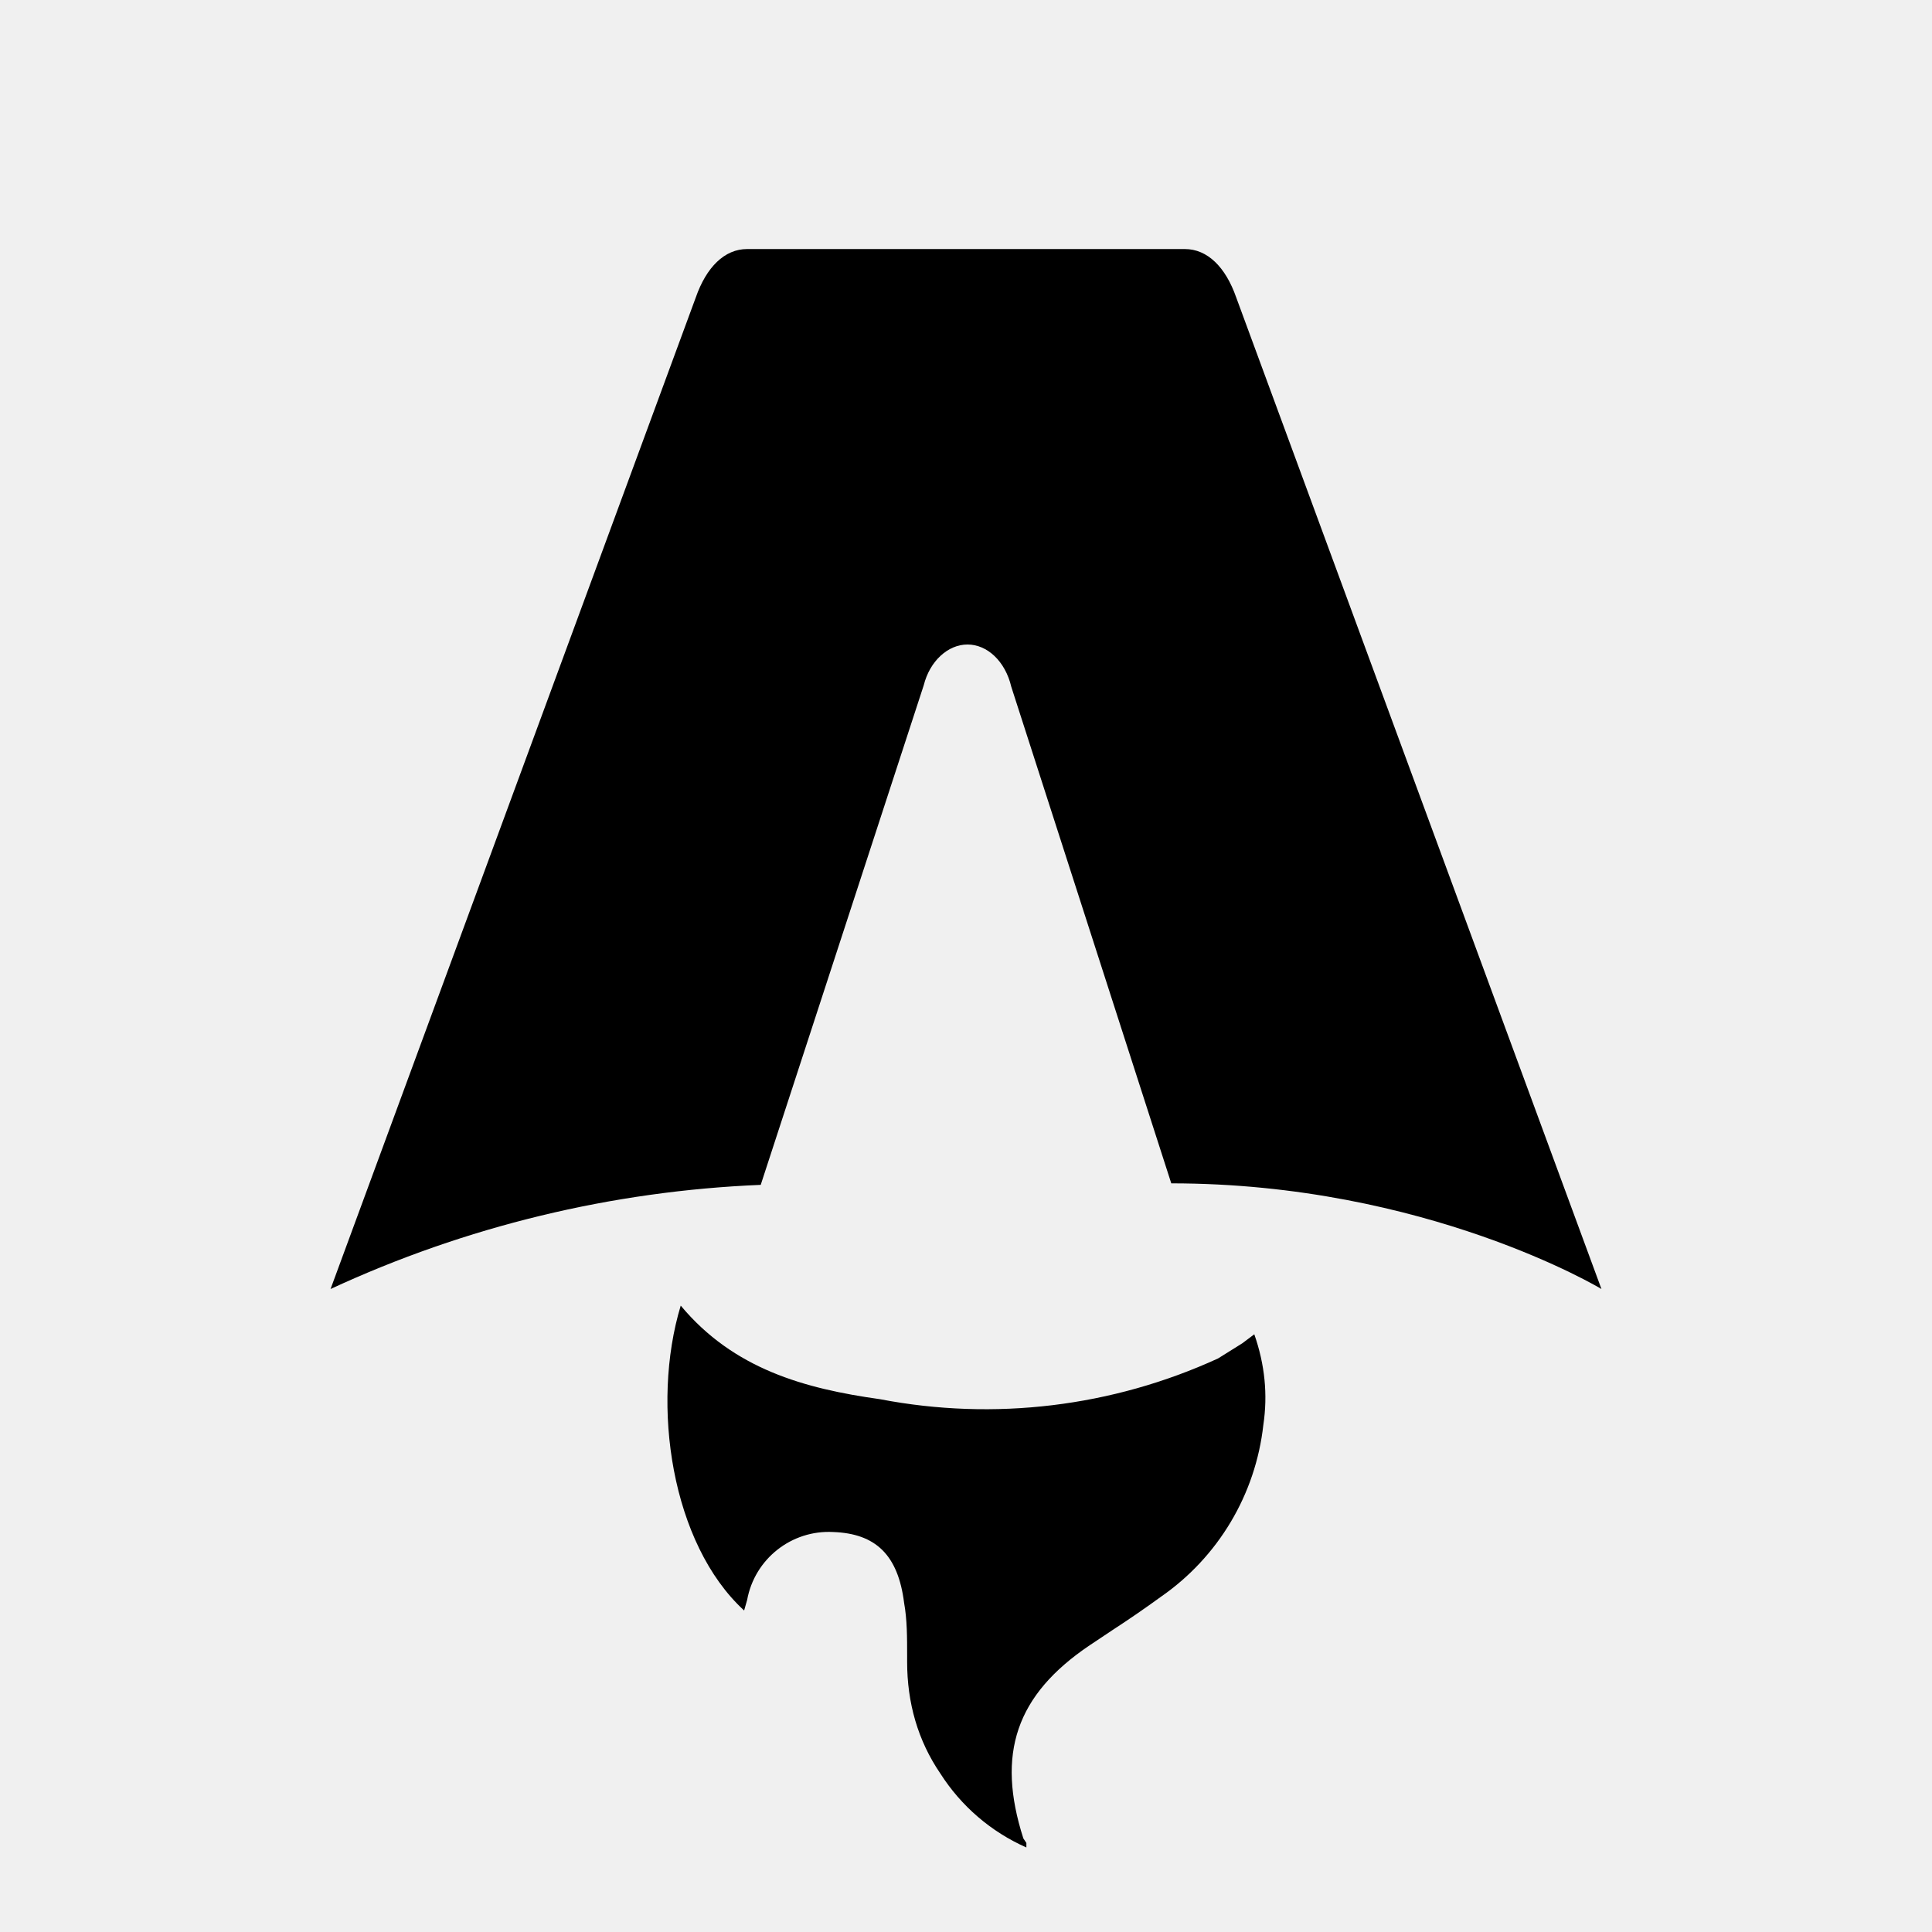
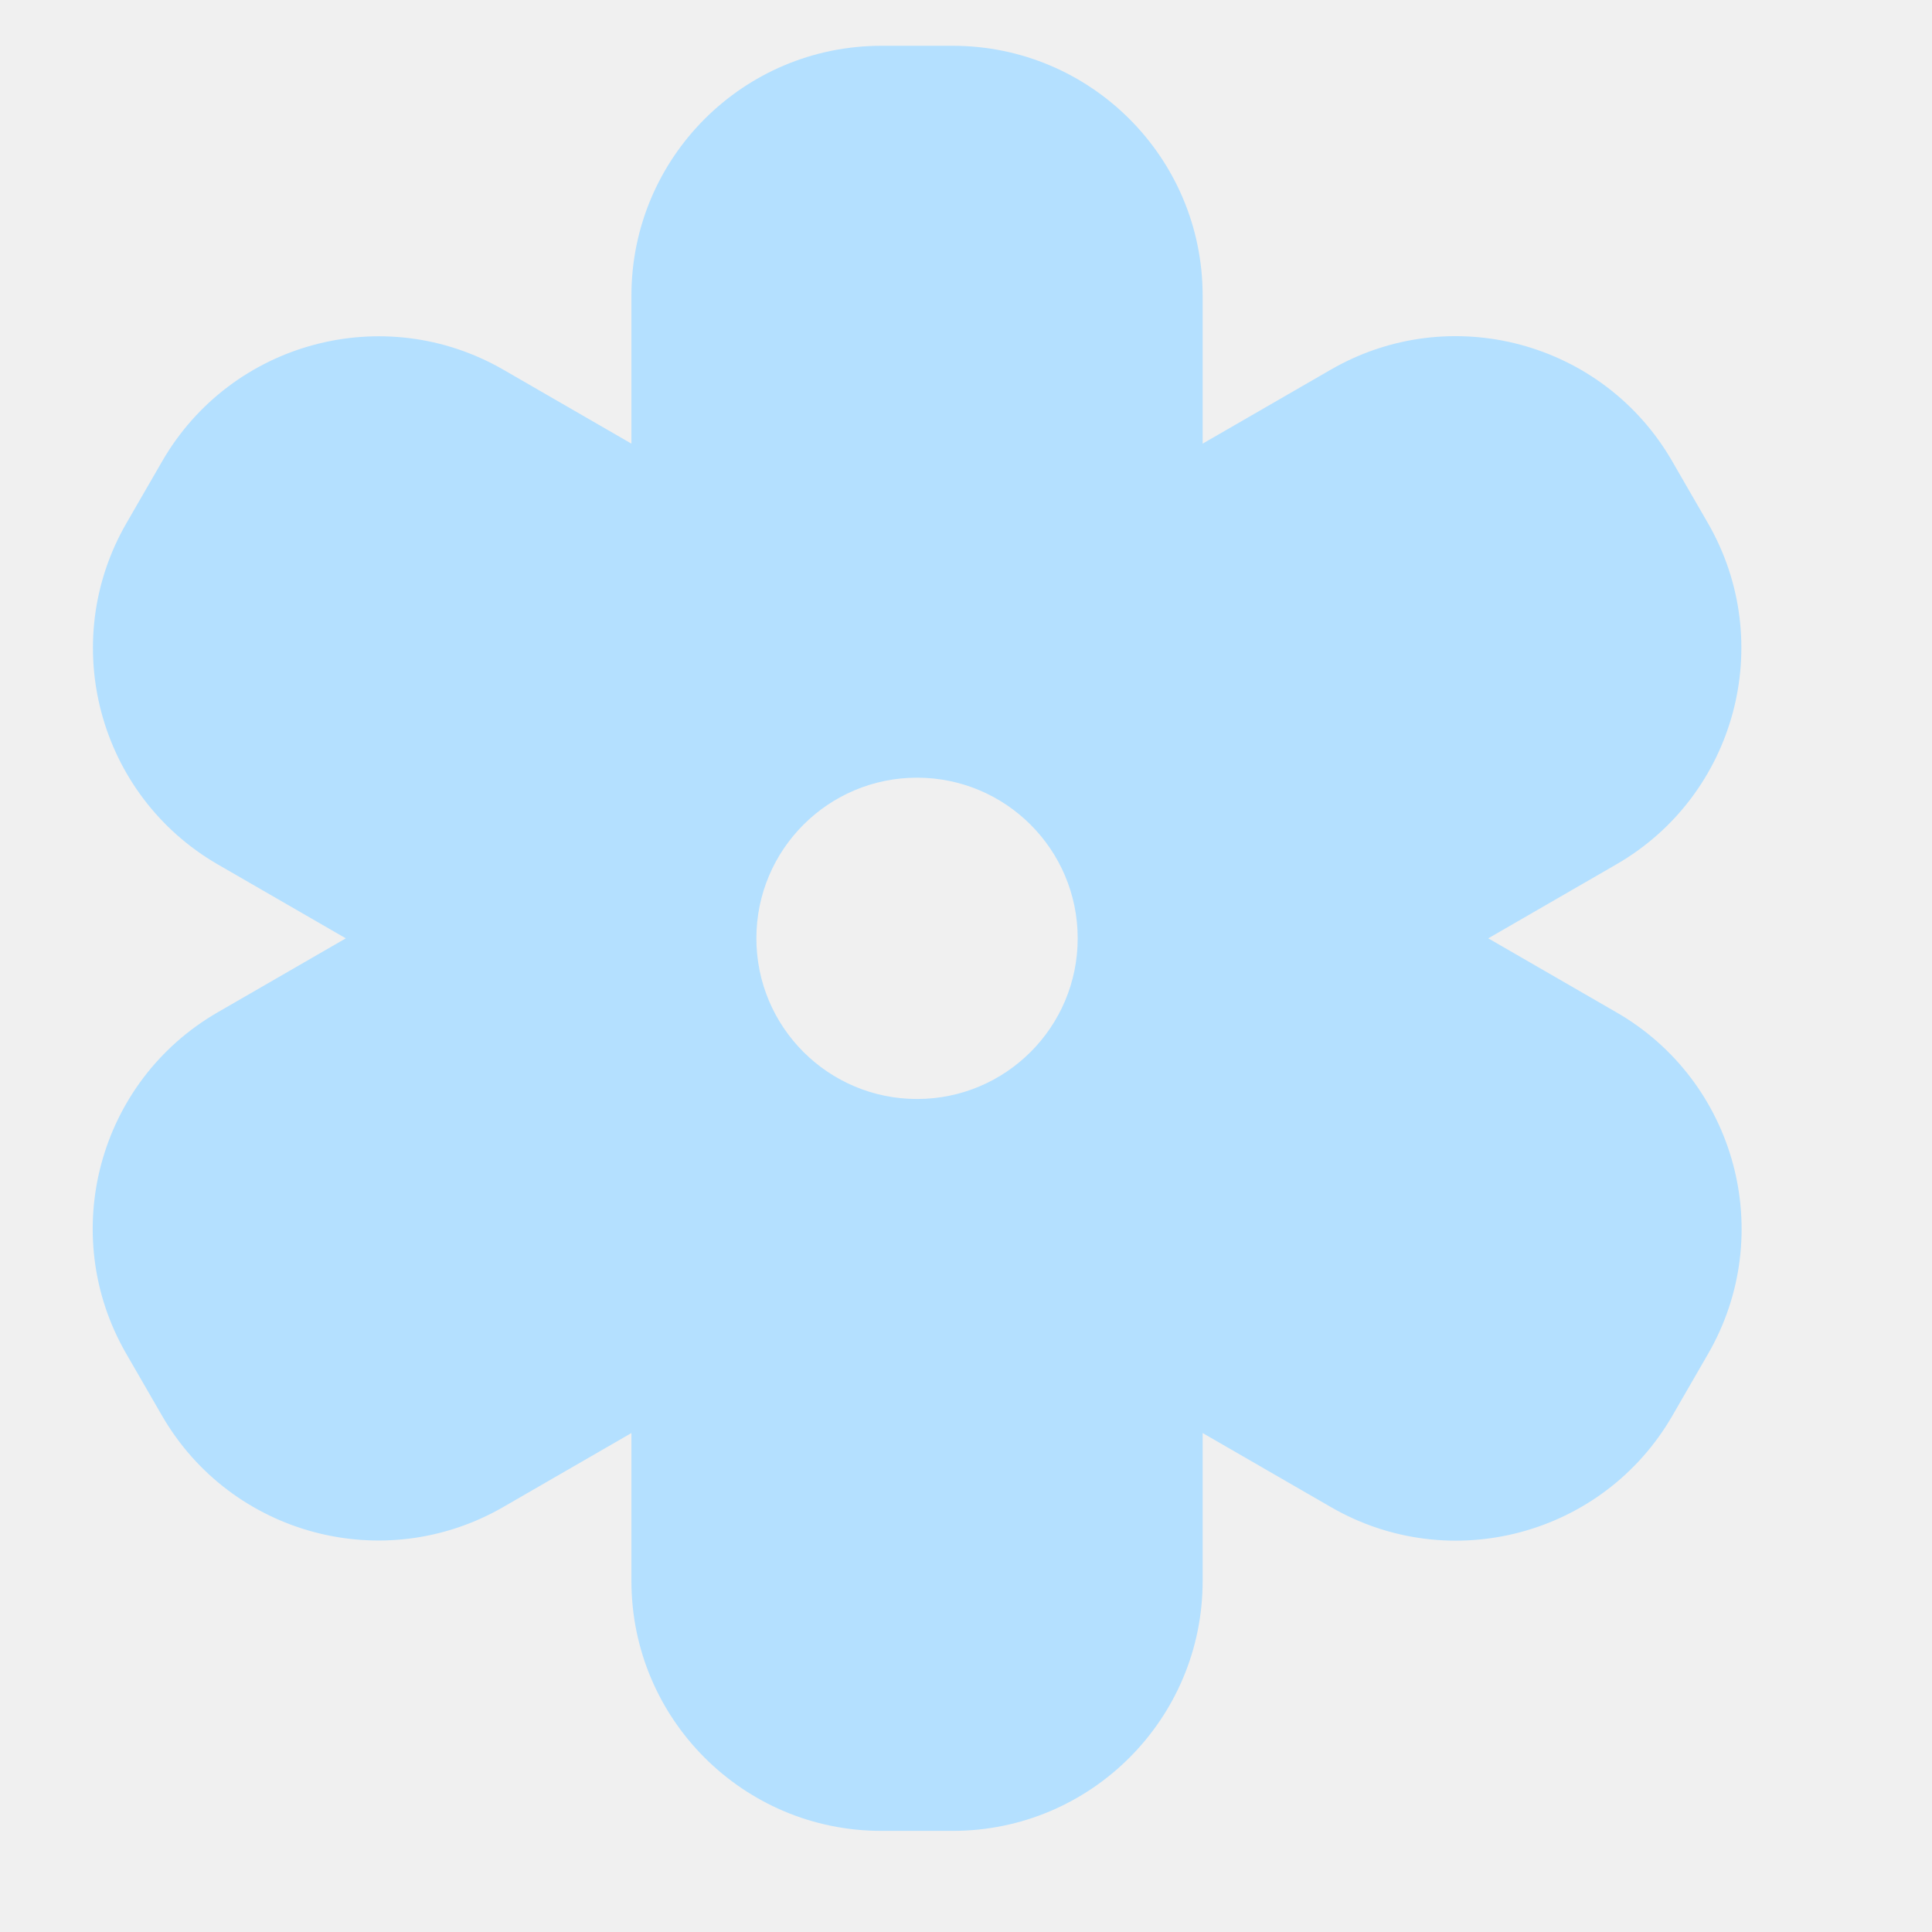
- <svg xmlns="http://www.w3.org/2000/svg" fill="none" viewBox="0 0 128 128">
-   <path d="M50.4 78.5a75.1 75.1 0 0 0-28.5 6.9l24.2-65.7c.7-2 1.9-3.2 3.4-3.2h29c1.5 0 2.7 1.2 3.4 3.2l24.2 65.7s-11.6-7-28.5-7L67 45.5c-.4-1.7-1.6-2.8-2.9-2.8-1.3 0-2.5 1.1-2.9 2.7L50.4 78.5Zm-1.1 28.2Zm-4.2-20.2c-2 6.6-.6 15.8 4.2 20.2a17.5 17.5 0 0 1 .2-.7 5.5 5.5 0 0 1 5.7-4.5c2.8.1 4.3 1.5 4.7 4.7.2 1.1.2 2.3.2 3.5v.4c0 2.7.7 5.2 2.2 7.4a13 13 0 0 0 5.7 4.9v-.3l-.2-.3c-1.8-5.6-.5-9.5 4.4-12.8l1.5-1a73 73 0 0 0 3.2-2.2 16 16 0 0 0 6.8-11.4c.3-2 .1-4-.6-6l-.8.6-1.6 1a37 37 0 0 1-22.4 2.7c-5-.7-9.7-2-13.2-6.2Z" />
-   <style>
-         path { fill: #000; }
-         @media (prefers-color-scheme: dark) {
-             path { fill: #FFF; }
-         }
-     </style>
+ <svg xmlns="http://www.w3.org/2000/svg" t="1763099174024" class="icon" viewBox="0 0 1024 1024" version="1.1" p-id="31669" width="200" height="200">
+   <path d="M856.711 458.13L788.808 497.338l68.027 39.274c63.362 36.577 85.066 117.594 48.489 180.947l-18.923 32.774c-36.577 63.353-117.585 85.057-180.947 48.48l-68.027-39.274V837.944c0 73.155-59.303 132.458-132.458 132.458h-37.845c-73.155 0-132.458-59.303-132.458-132.458v-78.406l-67.904 39.198c-63.353 36.577-144.36 14.873-180.938-48.48l-18.923-32.774C30.325 654.13 52.029 573.122 115.382 536.545L183.285 497.338l-67.771-39.132C52.161 421.628 30.448 340.621 67.025 277.268l18.923-32.774c36.577-63.353 117.594-85.066 180.947-48.489l67.771 39.132V156.731c0-73.155 59.303-132.458 132.458-132.458h37.845c73.155 0 132.458 59.303 132.458 132.458v78.406l67.904-39.198c63.353-36.577 144.36-14.873 180.938 48.48l18.923 32.774c36.577 63.353 14.873 144.36-48.48 180.938zM486.046 412.186a85.152 85.152 0 0 0-85.152 85.152 85.152 85.152 0 0 0 85.152 85.152 85.152 85.152 0 0 0 85.152-85.152 85.152 85.152 0 0 0-85.152-85.152z" fill="#B4E0FF" p-id="31670" />
</svg>
